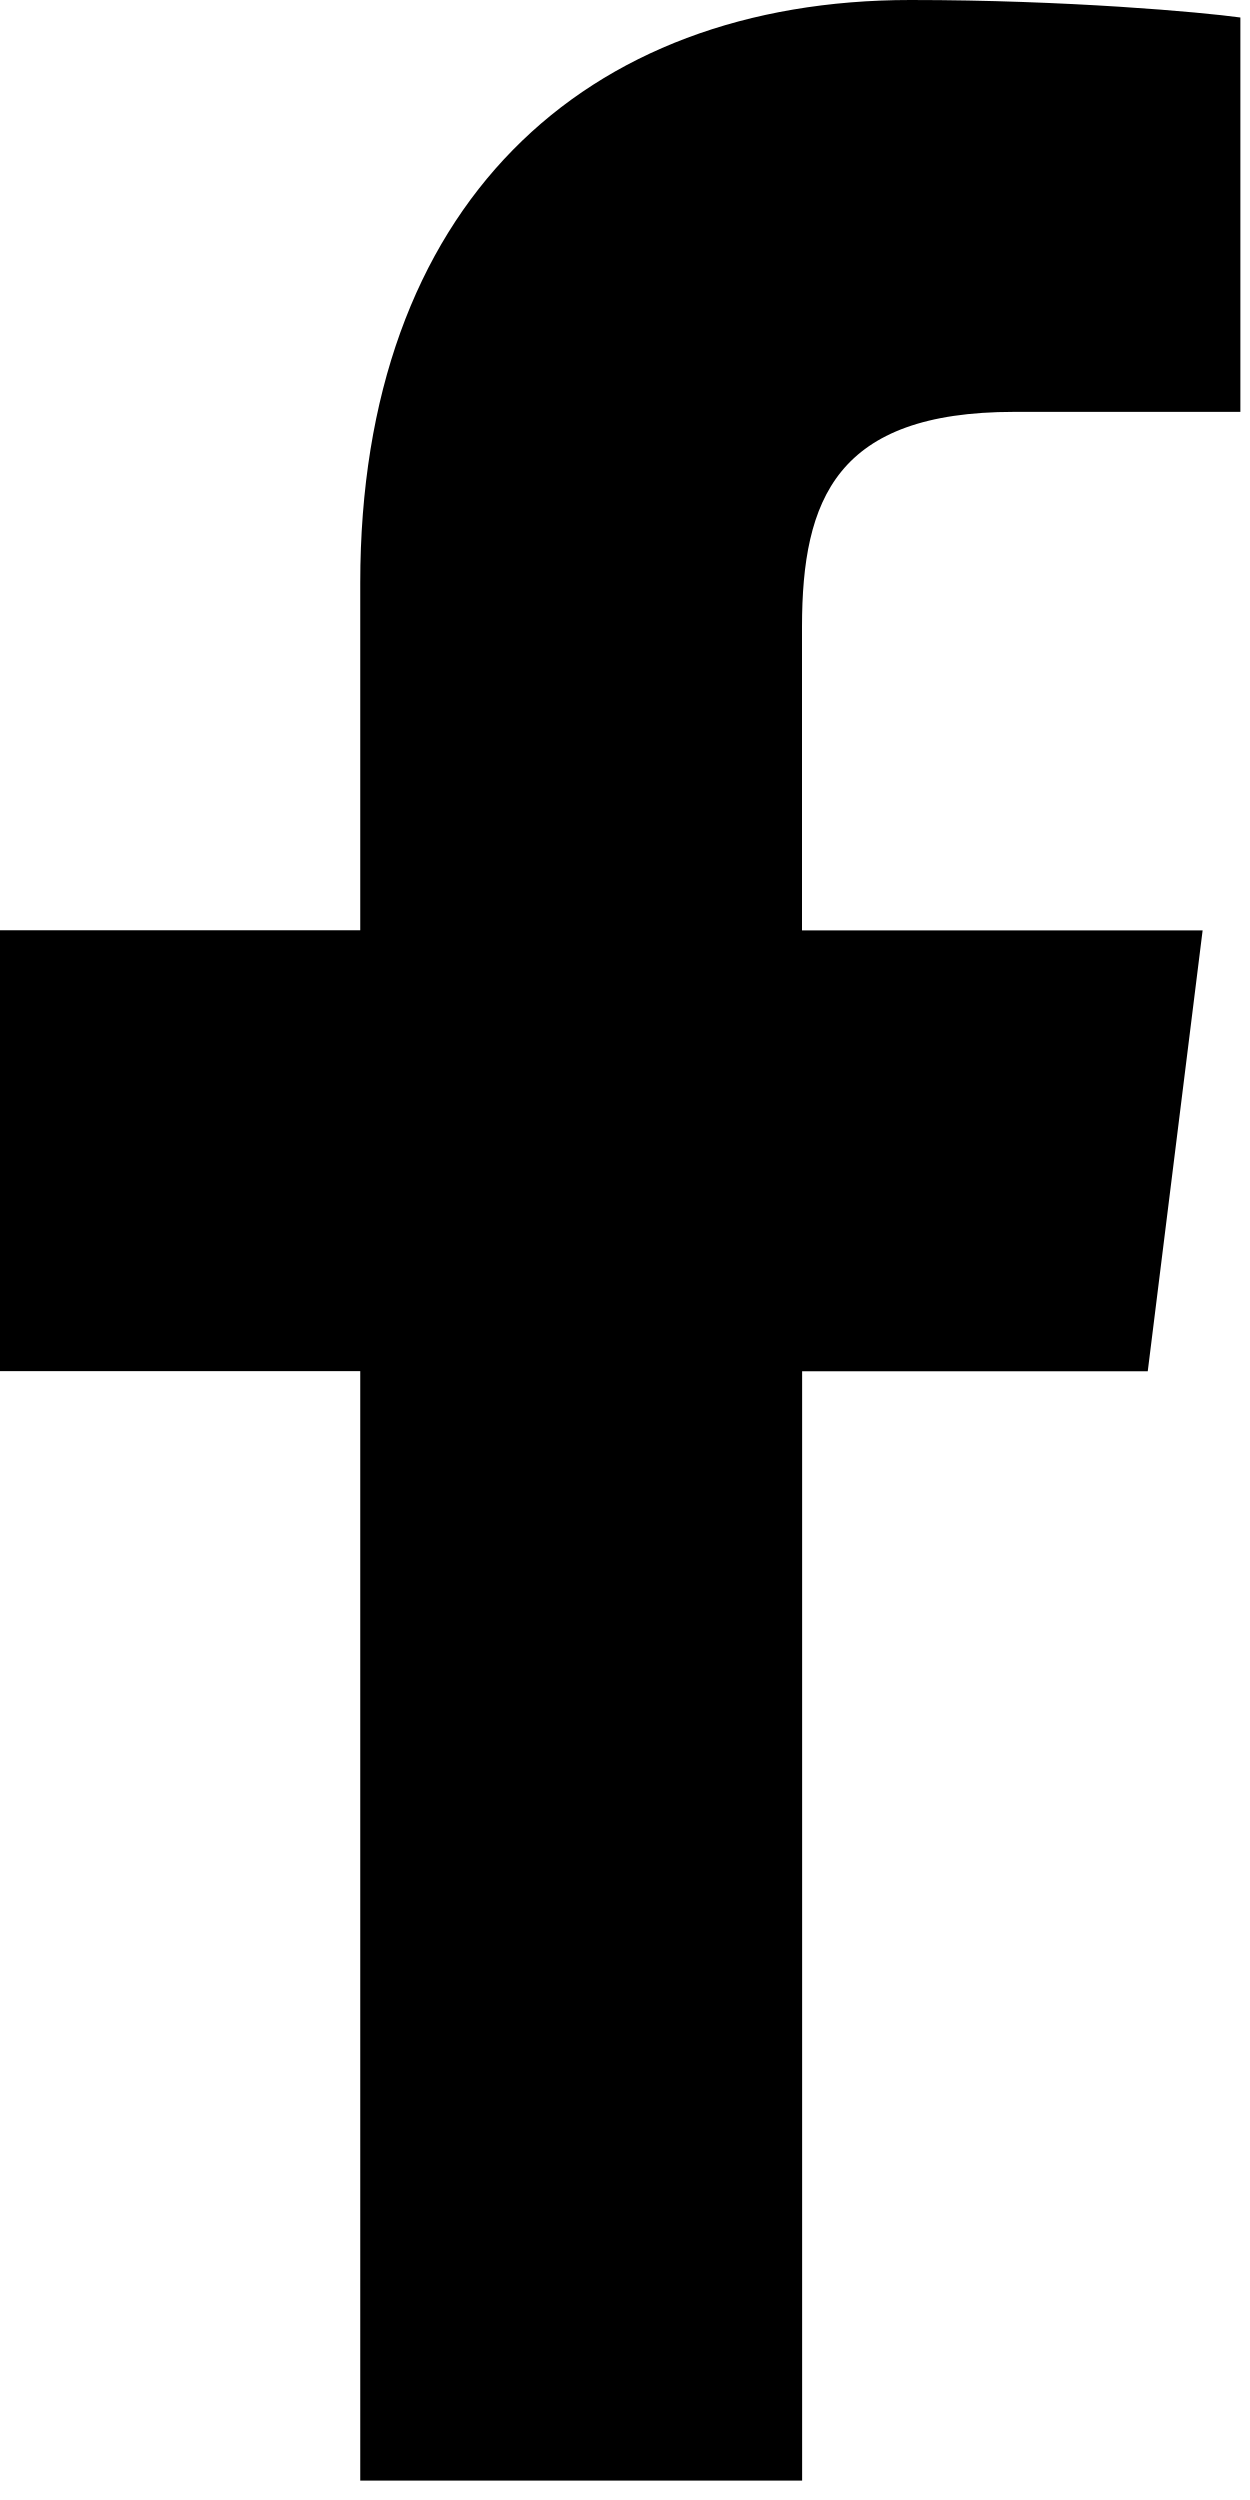
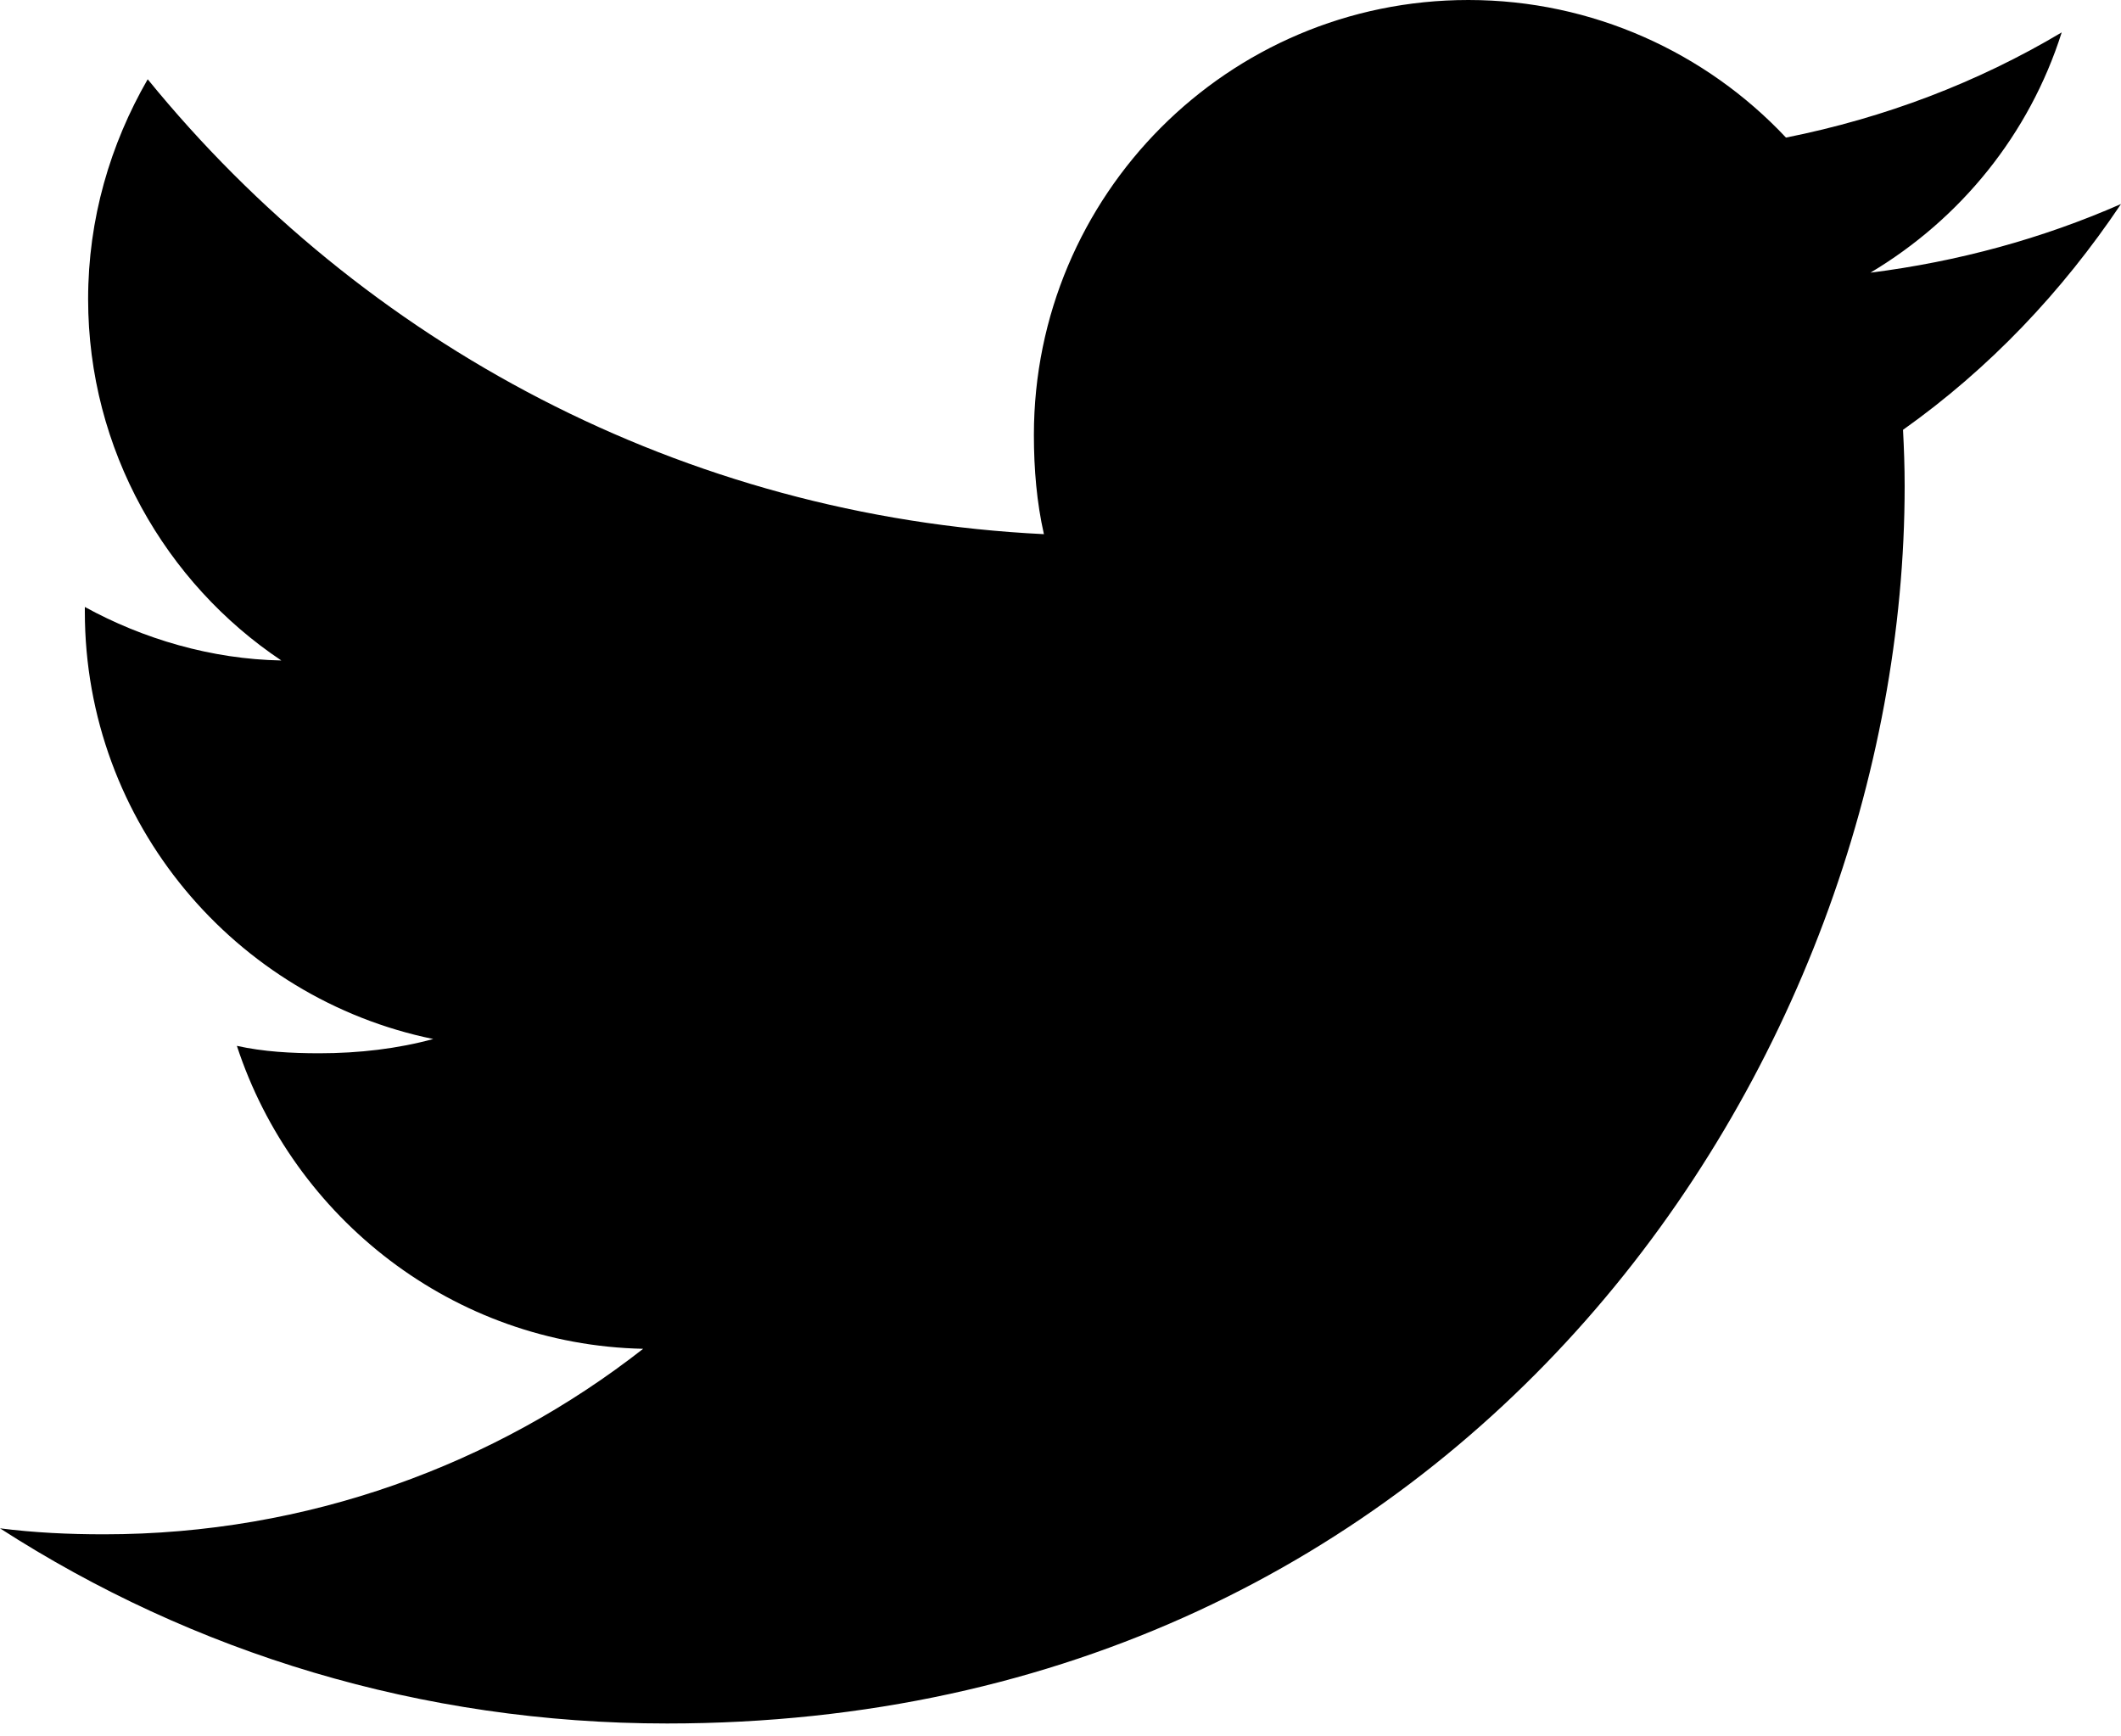
- <svg xmlns="http://www.w3.org/2000/svg" width="10" height="20" viewBox="0 0 10 20" fill="none">
-   <path d="M8.112 3.295H9.923V0.14C9.611 0.097 8.536 0 7.284 0C4.672 0 2.882 1.643 2.882 4.663V7.442H0V10.969H2.882V19.845H6.417V10.97H9.182L9.621 7.443H6.416V5.013C6.417 3.993 6.691 3.295 8.112 3.295Z" fill="black" />
+ <svg xmlns="http://www.w3.org/2000/svg" width="22" height="18" viewBox="0 0 22 18" fill="none">
+   <path d="M22 2.116C21.182 2.475 20.31 2.713 19.401 2.828C20.336 2.27 21.05 1.393 21.385 0.336C20.514 0.855 19.551 1.222 18.525 1.427C17.698 0.546 16.518 0 15.231 0C12.734 0 10.724 2.027 10.724 4.511C10.724 4.869 10.754 5.213 10.828 5.54C7.079 5.357 3.761 3.56 1.532 0.822C1.143 1.497 0.914 2.27 0.914 3.102C0.914 4.664 1.719 6.049 2.918 6.85C2.193 6.837 1.482 6.626 0.88 6.295C0.88 6.309 0.88 6.326 0.88 6.344C0.88 8.536 2.443 10.357 4.494 10.776C4.126 10.876 3.726 10.924 3.311 10.924C3.022 10.924 2.731 10.908 2.457 10.847C3.042 12.633 4.7 13.947 6.671 13.989C5.137 15.19 3.189 15.913 1.079 15.913C0.71 15.913 0.355 15.896 0 15.851C1.998 17.139 4.366 17.875 6.919 17.875C15.219 17.875 19.756 11 19.756 5.041C19.756 4.841 19.749 4.649 19.739 4.458C20.635 3.822 21.387 3.029 22 2.116Z" fill="black" />
</svg>
